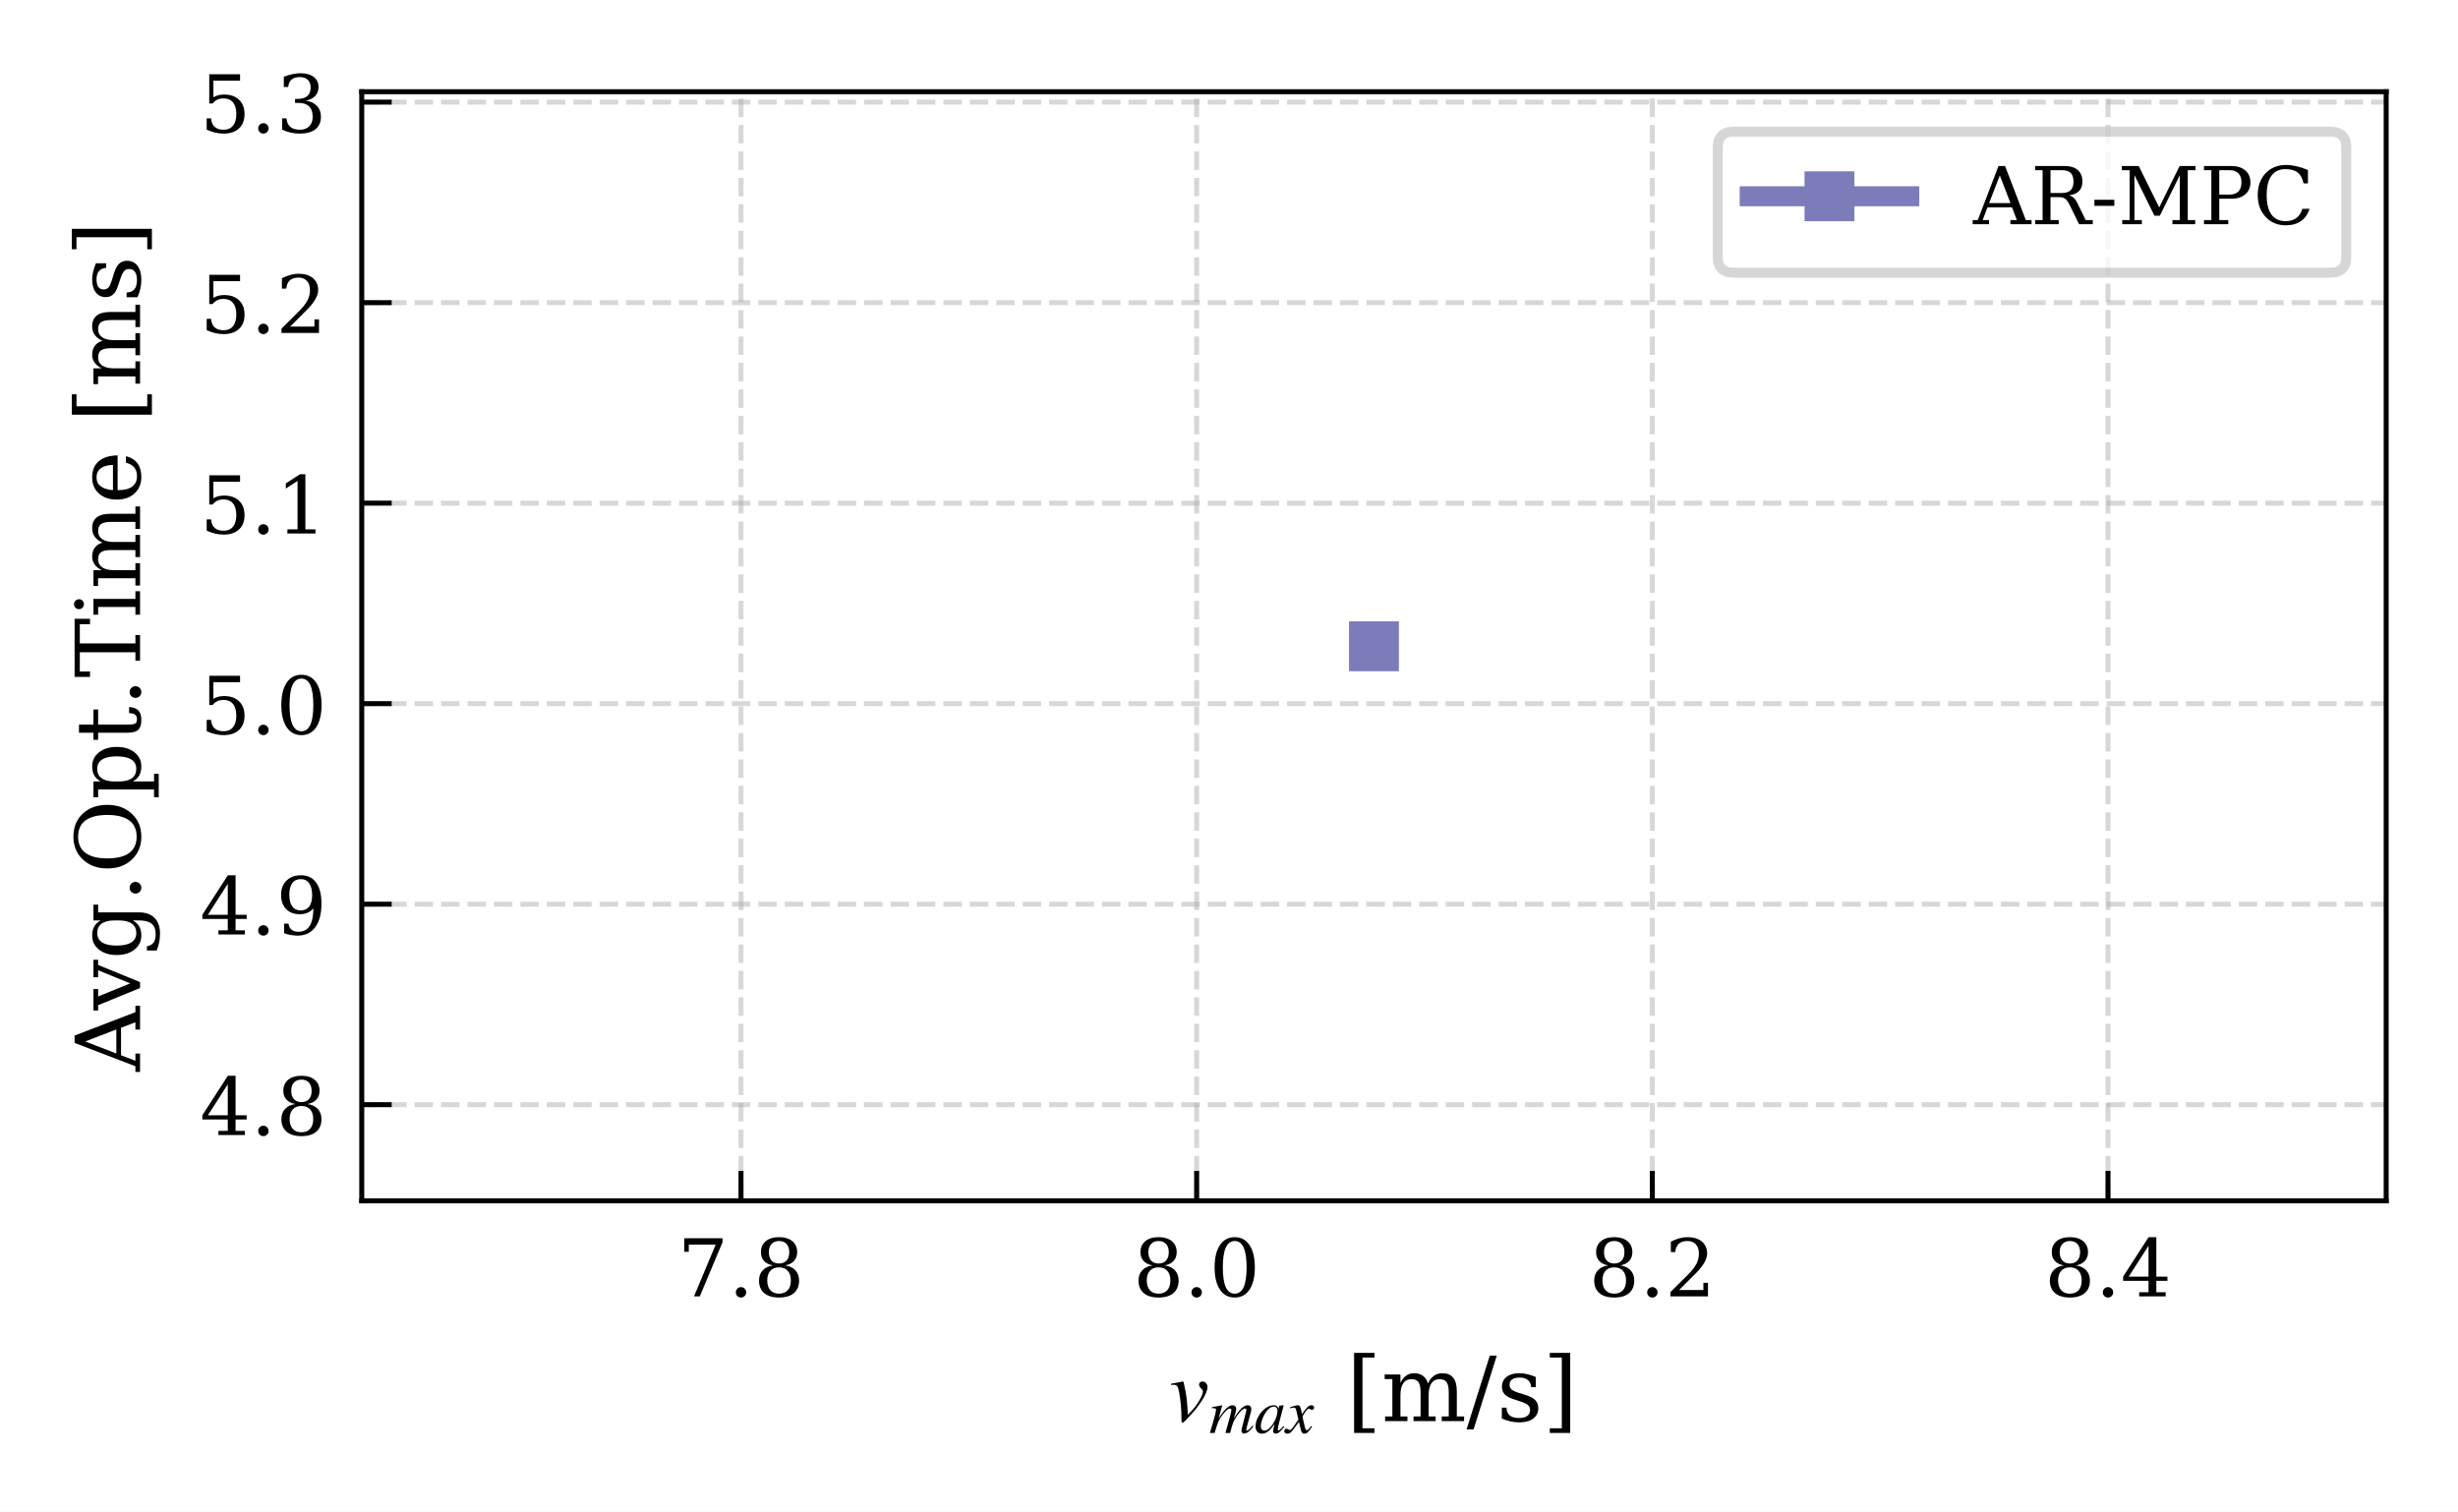
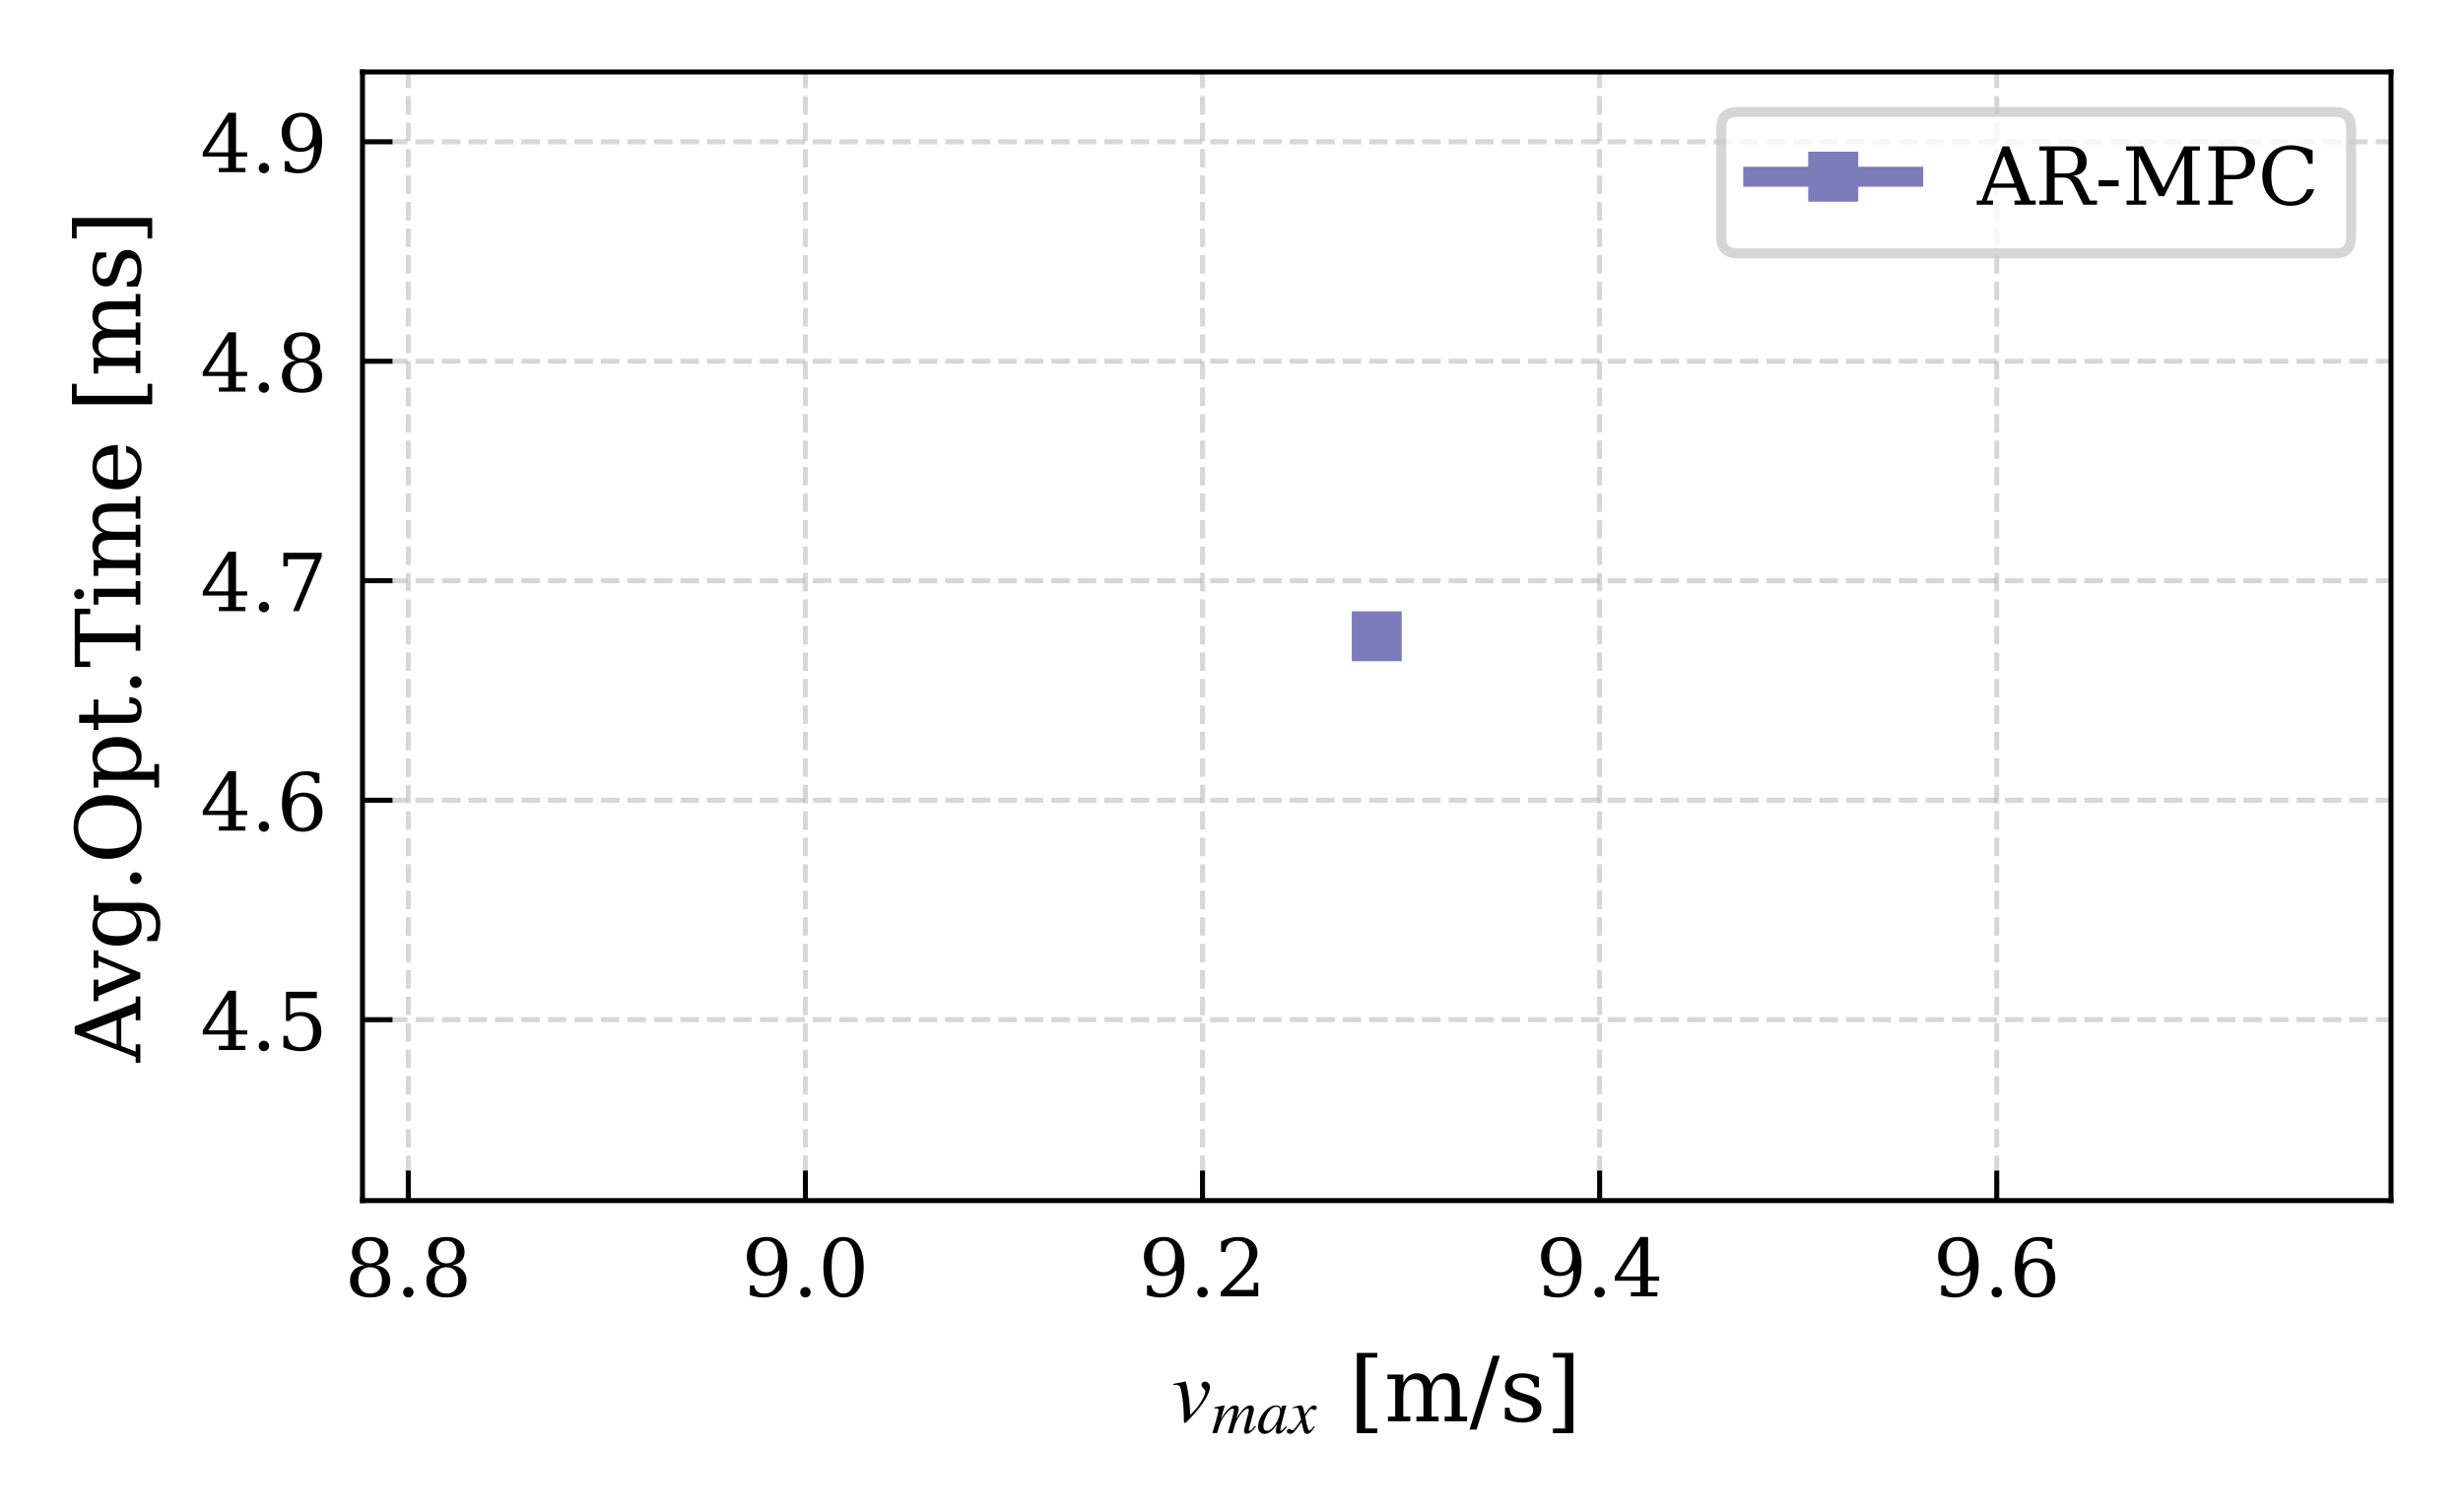
- <svg xmlns="http://www.w3.org/2000/svg" xmlns:xlink="http://www.w3.org/1999/xlink" width="246.381pt" height="151.533pt" viewBox="0 0 246.381 151.533" version="1.1">
+ <svg xmlns="http://www.w3.org/2000/svg" xmlns:xlink="http://www.w3.org/1999/xlink" width="246.381pt" height="151.273pt" viewBox="0 0 246.381 151.273" version="1.1">
  <defs>
    <style type="text/css">*{stroke-linejoin: round; stroke-linecap: butt}</style>
  </defs>
  <g id="figure_1">
    <g id="patch_1">
-       <path d="M 0 151.533  L 246.381 151.533  L 246.381 0  L 0 0  z " style="fill: #ffffff" />
+       <path d="M 0 151.273  L 246.381 151.273  L 246.381 0  L 0 0  z " style="fill: #ffffff" />
    </g>
    <g id="axes_1">
      <g id="patch_2">
-         <path d="M 36.261 120.381  L 239.181 120.381  L 239.181 9.196  L 36.261 9.196  z " style="fill: #ffffff" />
+         <path d="M 36.261 120.12  L 239.181 120.12  L 239.181 7.2  L 36.261 7.2  z " style="fill: #ffffff" />
      </g>
      <g id="matplotlib.axis_1">
        <g id="xtick_1">
          <g id="line2d_1">
-             <path d="M 74.275 120.381  L 74.275 9.196  " clip-path="url(#pa7c0cbffeb)" style="fill: none; stroke-dasharray: 1.85,0.8; stroke-dashoffset: 0; stroke: #b0b0b0; stroke-opacity: 0.5; stroke-width: 0.5" />
+             <path d="M 40.843 120.12  L 40.843 7.2  " clip-path="url(#pe61c714e5f)" style="fill: none; stroke-dasharray: 1.85,0.8; stroke-dashoffset: 0; stroke: #b0b0b0; stroke-opacity: 0.5; stroke-width: 0.5" />
          </g>
          <g id="line2d_2">
            <defs>
-               <path id="mf709f10736" d="M 0 0  L 0 -3  " style="stroke: #000000; stroke-width: 0.5" />
-             </defs>
-             <g>
-               <use xlink:href="#mf709f10736" x="74.275" y="120.381" style="stroke: #000000; stroke-width: 0.5" />
+               <path id="m94808e42d0" d="M 0 0  L 0 -3  " style="stroke: #000000; stroke-width: 0.5" />
+             </defs>
+             <g>
+               <use xlink:href="#m94808e42d0" x="40.843" y="120.12" style="stroke: #000000; stroke-width: 0.5" />
            </g>
          </g>
          <g id="text_1">
-             <g transform="translate(67.91404 129.9593) scale(0.08 -0.08)">
-               <defs>
-                 <path id="DejaVuSerif-37" d="M 3609 4347  L 1784 0  L 1319 0  L 3059 4153  L 903 4153  L 903 3578  L 538 3578  L 538 4666  L 3609 4666  L 3609 4347  z " transform="scale(0.015625)" />
+             <g transform="translate(34.48194 129.6987) scale(0.08 -0.08)">
+               <defs>
+                 <path id="DejaVuSerif-38" d="M 2981 1275  Q 2981 1775 2732 2051  Q 2484 2328 2034 2328  Q 1584 2328 1336 2051  Q 1088 1775 1088 1275  Q 1088 772 1336 495  Q 1584 219 2034 219  Q 2484 219 2732 495  Q 2981 772 2981 1275  z M 2853 3541  Q 2853 3966 2637 4203  Q 2422 4441 2034 4441  Q 1650 4441 1433 4203  Q 1216 3966 1216 3541  Q 1216 3113 1433 2875  Q 1650 2638 2034 2638  Q 2422 2638 2637 2875  Q 2853 3113 2853 3541  z M 2516 2484  Q 3047 2413 3344 2092  Q 3641 1772 3641 1275  Q 3641 619 3225 264  Q 2809 -91 2034 -91  Q 1263 -91 845 264  Q 428 619 428 1275  Q 428 1772 725 2092  Q 1022 2413 1556 2484  Q 1084 2569 832 2842  Q 581 3116 581 3541  Q 581 4103 968 4426  Q 1356 4750 2034 4750  Q 2713 4750 3100 4426  Q 3488 4103 3488 3541  Q 3488 3116 3236 2842  Q 2984 2569 2516 2484  z " transform="scale(0.015625)" />
                <path id="DejaVuSerif-2e" d="M 603 325  Q 603 500 722 622  Q 841 744 1019 744  Q 1191 744 1312 622  Q 1434 500 1434 325  Q 1434 153 1312 31  Q 1191 -91 1019 -91  Q 841 -91 722 29  Q 603 150 603 325  z " transform="scale(0.015625)" />
-                 <path id="DejaVuSerif-38" d="M 2981 1275  Q 2981 1775 2732 2051  Q 2484 2328 2034 2328  Q 1584 2328 1336 2051  Q 1088 1775 1088 1275  Q 1088 772 1336 495  Q 1584 219 2034 219  Q 2484 219 2732 495  Q 2981 772 2981 1275  z M 2853 3541  Q 2853 3966 2637 4203  Q 2422 4441 2034 4441  Q 1650 4441 1433 4203  Q 1216 3966 1216 3541  Q 1216 3113 1433 2875  Q 1650 2638 2034 2638  Q 2422 2638 2637 2875  Q 2853 3113 2853 3541  z M 2516 2484  Q 3047 2413 3344 2092  Q 3641 1772 3641 1275  Q 3641 619 3225 264  Q 2809 -91 2034 -91  Q 1263 -91 845 264  Q 428 619 428 1275  Q 428 1772 725 2092  Q 1022 2413 1556 2484  Q 1084 2569 832 2842  Q 581 3116 581 3541  Q 581 4103 968 4426  Q 1356 4750 2034 4750  Q 2713 4750 3100 4426  Q 3488 4103 3488 3541  Q 3488 3116 3236 2842  Q 2984 2569 2516 2484  z " transform="scale(0.015625)" />
-               </defs>
-               <use xlink:href="#DejaVuSerif-37" />
+               </defs>
+               <use xlink:href="#DejaVuSerif-38" />
              <use xlink:href="#DejaVuSerif-2e" x="63.623" />
              <use xlink:href="#DejaVuSerif-38" x="95.41" />
            </g>
          </g>
        </g>
        <g id="xtick_2">
          <g id="line2d_3">
-             <path d="M 119.949 120.381  L 119.949 9.196  " clip-path="url(#pa7c0cbffeb)" style="fill: none; stroke-dasharray: 1.85,0.8; stroke-dashoffset: 0; stroke: #b0b0b0; stroke-opacity: 0.5; stroke-width: 0.5" />
+             <path d="M 80.567 120.12  L 80.567 7.2  " clip-path="url(#pe61c714e5f)" style="fill: none; stroke-dasharray: 1.85,0.8; stroke-dashoffset: 0; stroke: #b0b0b0; stroke-opacity: 0.5; stroke-width: 0.5" />
          </g>
          <g id="line2d_4">
            <g>
-               <use xlink:href="#mf709f10736" x="119.949" y="120.381" style="stroke: #000000; stroke-width: 0.5" />
+               <use xlink:href="#m94808e42d0" x="80.567" y="120.12" style="stroke: #000000; stroke-width: 0.5" />
            </g>
          </g>
          <g id="text_2">
-             <g transform="translate(113.5879 129.9593) scale(0.08 -0.08)">
-               <defs>
+             <g transform="translate(74.2058 129.6987) scale(0.08 -0.08)">
+               <defs>
+                 <path id="DejaVuSerif-39" d="M 2994 2091  Q 2784 1856 2512 1740  Q 2241 1625 1900 1625  Q 1206 1625 804 2044  Q 403 2463 403 3188  Q 403 3897 839 4323  Q 1275 4750 2003 4750  Q 2794 4750 3217 4161  Q 3641 3572 3641 2478  Q 3641 1253 3137 581  Q 2634 -91 1722 -91  Q 1475 -91 1203 -44  Q 931 3 647 97  L 647 872  L 997 872  Q 1038 556 1241 387  Q 1444 219 1784 219  Q 2391 219 2687 676  Q 2984 1134 2994 2091  z M 1978 4441  Q 1534 4441 1298 4117  Q 1063 3794 1063 3188  Q 1063 2581 1298 2256  Q 1534 1931 1978 1931  Q 2422 1931 2658 2245  Q 2894 2559 2894 3150  Q 2894 3772 2656 4106  Q 2419 4441 1978 4441  z " transform="scale(0.015625)" />
                <path id="DejaVuSerif-30" d="M 2034 219  Q 2513 219 2750 744  Q 2988 1269 2988 2328  Q 2988 3391 2750 3916  Q 2513 4441 2034 4441  Q 1556 4441 1318 3916  Q 1081 3391 1081 2328  Q 1081 1269 1318 744  Q 1556 219 2034 219  z M 2034 -91  Q 1275 -91 848 546  Q 422 1184 422 2328  Q 422 3475 848 4112  Q 1275 4750 2034 4750  Q 2797 4750 3222 4112  Q 3647 3475 3647 2328  Q 3647 1184 3222 546  Q 2797 -91 2034 -91  z " transform="scale(0.015625)" />
              </defs>
-               <use xlink:href="#DejaVuSerif-38" />
+               <use xlink:href="#DejaVuSerif-39" />
              <use xlink:href="#DejaVuSerif-2e" x="63.623" />
              <use xlink:href="#DejaVuSerif-30" x="95.41" />
            </g>
          </g>
        </g>
        <g id="xtick_3">
          <g id="line2d_5">
-             <path d="M 165.623 120.381  L 165.623 9.196  " clip-path="url(#pa7c0cbffeb)" style="fill: none; stroke-dasharray: 1.85,0.8; stroke-dashoffset: 0; stroke: #b0b0b0; stroke-opacity: 0.5; stroke-width: 0.5" />
+             <path d="M 120.291 120.12  L 120.291 7.2  " clip-path="url(#pe61c714e5f)" style="fill: none; stroke-dasharray: 1.85,0.8; stroke-dashoffset: 0; stroke: #b0b0b0; stroke-opacity: 0.5; stroke-width: 0.5" />
          </g>
          <g id="line2d_6">
            <g>
-               <use xlink:href="#mf709f10736" x="165.623" y="120.381" style="stroke: #000000; stroke-width: 0.5" />
+               <use xlink:href="#m94808e42d0" x="120.291" y="120.12" style="stroke: #000000; stroke-width: 0.5" />
            </g>
          </g>
          <g id="text_3">
-             <g transform="translate(159.2618 129.9593) scale(0.08 -0.08)">
+             <g transform="translate(113.9297 129.6987) scale(0.08 -0.08)">
              <defs>
                <path id="DejaVuSerif-32" d="M 819 3553  L 469 3553  L 469 4384  Q 803 4563 1142 4656  Q 1481 4750 1806 4750  Q 2534 4750 2956 4397  Q 3378 4044 3378 3438  Q 3378 2753 2422 1800  Q 2347 1728 2309 1691  L 1131 513  L 3078 513  L 3078 1088  L 3444 1088  L 3444 0  L 434 0  L 434 341  L 1850 1753  Q 2319 2222 2519 2614  Q 2719 3006 2719 3438  Q 2719 3909 2473 4175  Q 2228 4441 1797 4441  Q 1350 4441 1106 4219  Q 863 3997 819 3553  z " transform="scale(0.015625)" />
              </defs>
-               <use xlink:href="#DejaVuSerif-38" />
+               <use xlink:href="#DejaVuSerif-39" />
              <use xlink:href="#DejaVuSerif-2e" x="63.623" />
              <use xlink:href="#DejaVuSerif-32" x="95.41" />
            </g>
          </g>
        </g>
        <g id="xtick_4">
          <g id="line2d_7">
-             <path d="M 211.297 120.381  L 211.297 9.196  " clip-path="url(#pa7c0cbffeb)" style="fill: none; stroke-dasharray: 1.85,0.8; stroke-dashoffset: 0; stroke: #b0b0b0; stroke-opacity: 0.5; stroke-width: 0.5" />
+             <path d="M 160.015 120.12  L 160.015 7.2  " clip-path="url(#pe61c714e5f)" style="fill: none; stroke-dasharray: 1.85,0.8; stroke-dashoffset: 0; stroke: #b0b0b0; stroke-opacity: 0.5; stroke-width: 0.5" />
          </g>
          <g id="line2d_8">
            <g>
-               <use xlink:href="#mf709f10736" x="211.297" y="120.381" style="stroke: #000000; stroke-width: 0.5" />
+               <use xlink:href="#m94808e42d0" x="160.015" y="120.12" style="stroke: #000000; stroke-width: 0.5" />
            </g>
          </g>
          <g id="text_4">
-             <g transform="translate(204.9357 129.9593) scale(0.08 -0.08)">
+             <g transform="translate(153.6535 129.6987) scale(0.08 -0.08)">
              <defs>
                <path id="DejaVuSerif-34" d="M 2234 1581  L 2234 4063  L 641 1581  L 2234 1581  z M 3609 0  L 1484 0  L 1484 331  L 2234 331  L 2234 1247  L 197 1247  L 197 1588  L 2241 4750  L 2859 4750  L 2859 1581  L 3750 1581  L 3750 1247  L 2859 1247  L 2859 331  L 3609 331  L 3609 0  z " transform="scale(0.015625)" />
              </defs>
-               <use xlink:href="#DejaVuSerif-38" />
+               <use xlink:href="#DejaVuSerif-39" />
              <use xlink:href="#DejaVuSerif-2e" x="63.623" />
              <use xlink:href="#DejaVuSerif-34" x="95.41" />
            </g>
          </g>
        </g>
-         <g id="text_5">
-           <g transform="translate(117.2008 142.4617) scale(0.09 -0.09)">
+         <g id="xtick_5">
+           <g id="line2d_9">
+             <path d="M 199.739 120.12  L 199.739 7.2  " clip-path="url(#pe61c714e5f)" style="fill: none; stroke-dasharray: 1.85,0.8; stroke-dashoffset: 0; stroke: #b0b0b0; stroke-opacity: 0.5; stroke-width: 0.5" />
+           </g>
+           <g id="line2d_10">
+             <g>
+               <use xlink:href="#m94808e42d0" x="199.739" y="120.12" style="stroke: #000000; stroke-width: 0.5" />
+             </g>
+           </g>
+           <g id="text_5">
+             <g transform="translate(193.3774 129.6987) scale(0.08 -0.08)">
+               <defs>
+                 <path id="DejaVuSerif-36" d="M 2094 219  Q 2534 219 2771 542  Q 3009 866 3009 1472  Q 3009 2078 2771 2401  Q 2534 2725 2094 2725  Q 1647 2725 1412 2412  Q 1178 2100 1178 1509  Q 1178 888 1415 553  Q 1653 219 2094 219  z M 1075 2569  Q 1288 2803 1556 2918  Q 1825 3034 2163 3034  Q 2859 3034 3264 2615  Q 3669 2197 3669 1472  Q 3669 763 3233 336  Q 2797 -91 2069 -91  Q 1278 -91 853 498  Q 428 1088 428 2181  Q 428 3406 931 4078  Q 1434 4750 2350 4750  Q 2597 4750 2869 4703  Q 3141 4656 3425 4563  L 3425 3794  L 3072 3794  Q 3034 4109 2831 4275  Q 2628 4441 2284 4441  Q 1678 4441 1381 3981  Q 1084 3522 1075 2569  z " transform="scale(0.015625)" />
+               </defs>
+               <use xlink:href="#DejaVuSerif-39" />
+               <use xlink:href="#DejaVuSerif-2e" x="63.623" />
+               <use xlink:href="#DejaVuSerif-36" x="95.41" />
+             </g>
+           </g>
+         </g>
+         <g id="text_6">
+           <g transform="translate(117.2008 142.2011) scale(0.09 -0.09)">
            <defs>
              <path id="STIXGeneral-Italic-76" d="M 1325 448  L 1523 653  Q 1869 1005 2134 1456  Q 2400 1907 2400 2131  Q 2400 2208 2285 2317  Q 2125 2458 2125 2605  Q 2125 2701 2195 2761  Q 2266 2822 2368 2822  Q 2522 2822 2624 2704  Q 2726 2586 2726 2445  Q 2726 2074 2323 1453  Q 1971 909 1562 474  Q 1504 416 1421 326  Q 1338 237 1299 192  Q 1261 147 1200 86  Q 1139 26 1110 -3  Q 1082 -32 1043 -64  Q 1005 -96 979 -105  Q 954 -115 928 -115  Q 870 -115 870 58  L 870 211  Q 870 1094 717 1990  Q 653 2355 579 2470  Q 506 2586 326 2586  Q 198 2586 128 2579  L 128 2662  Q 480 2720 845 2797  Q 915 2822 973 2822  Q 1011 2822 1033 2739  Q 1056 2656 1165 2093  Q 1280 1510 1325 448  z " transform="scale(0.015625)" />
              <path id="STIXGeneral-Italic-6d" d="M 4506 672  L 4474 627  Q 3981 -58 3552 -58  Q 3296 -58 3296 237  Q 3296 333 3379 659  L 3750 2112  Q 3795 2291 3795 2355  Q 3795 2413 3756 2451  Q 3718 2490 3667 2490  Q 3366 2490 2829 1741  Q 2592 1408 2457 1072  Q 2323 736 2138 0  L 1658 0  L 1830 595  Q 2266 2099 2266 2330  Q 2266 2490 2125 2490  Q 1965 2490 1702 2237  Q 1440 1984 1171 1574  Q 1011 1325 899 1043  Q 787 762 557 0  L 77 0  L 352 922  Q 704 2093 704 2381  Q 704 2522 442 2522  L 282 2522  L 282 2624  L 1318 2822  L 1338 2810  L 966 1472  Q 1798 2822 2374 2822  Q 2560 2822 2659 2720  Q 2758 2618 2758 2438  Q 2758 2195 2502 1466  Q 2842 2003 3069 2275  Q 3296 2547 3526 2694  Q 3731 2822 3930 2822  Q 4102 2822 4201 2710  Q 4301 2598 4301 2419  Q 4301 2336 4282 2240  L 3846 634  Q 3782 390 3782 346  Q 3782 243 3859 243  Q 4000 243 4275 582  L 4410 749  L 4506 672  z " transform="scale(0.015625)" />
              <path id="STIXGeneral-Italic-61" d="M 2963 710  L 3046 640  Q 2688 205 2518 70  Q 2349 -64 2157 -64  Q 1901 -64 1901 198  Q 1901 358 2048 934  Q 1690 397 1389 163  Q 1088 -70 749 -70  Q 467 -70 288 125  Q 109 320 109 672  Q 109 1158 387 1664  Q 666 2170 1094 2496  Q 1523 2822 1939 2822  Q 2368 2822 2451 2451  L 2522 2758  L 2541 2778  L 2931 2822  L 2976 2803  Q 2970 2778 2938 2669  Q 2368 595 2368 346  Q 2368 262 2458 262  Q 2554 262 2790 525  L 2963 710  z M 2336 2310  Q 2336 2477 2240 2579  Q 2144 2682 1978 2682  Q 1542 2682 1139 2093  Q 928 1779 787 1395  Q 646 1011 646 717  Q 646 243 1030 243  Q 1408 243 1843 870  Q 2336 1581 2336 2310  z " transform="scale(0.015625)" />
              <path id="STIXGeneral-Italic-78" d="M 1555 2272  L 1632 1907  Q 1971 2426 2179 2624  Q 2387 2822 2598 2822  Q 2714 2822 2787 2755  Q 2861 2688 2861 2585  Q 2861 2483 2800 2419  Q 2739 2355 2643 2355  Q 2586 2355 2490 2409  Q 2394 2464 2310 2464  Q 2125 2464 1683 1690  Q 1683 1606 1734 1402  L 1939 544  Q 2003 282 2131 282  Q 2234 282 2432 538  Q 2451 563 2476 598  Q 2502 634 2521 662  Q 2541 691 2566 717  L 2662 659  Q 2387 230 2227 80  Q 2067 -70 1882 -70  Q 1728 -70 1645 26  Q 1562 122 1504 365  L 1318 1126  L 755 365  Q 557 96 432 13  Q 307 -70 147 -70  Q 0 -70 -86 0  Q -173 70 -173 198  Q -173 294 -112 361  Q -51 429 45 429  Q 122 429 250 358  Q 346 301 416 301  Q 525 301 742 614  L 1267 1357  L 1088 2150  Q 1024 2432 969 2509  Q 915 2586 794 2586  Q 717 2586 544 2541  L 429 2509  L 410 2611  L 480 2637  Q 992 2822 1229 2822  Q 1350 2822 1420 2707  Q 1491 2592 1555 2272  z " transform="scale(0.015625)" />
              <path id="DejaVuSerif-20" transform="scale(0.015625)" />
              <path id="DejaVuSerif-5b" d="M 550 4863  L 2003 4863  L 2003 4531  L 1147 4531  L 1147 -513  L 2003 -513  L 2003 -844  L 550 -844  L 550 4863  z " transform="scale(0.015625)" />
              <path id="DejaVuSerif-6d" d="M 3316 2675  Q 3481 3041 3739 3227  Q 3997 3413 4341 3413  Q 4863 3413 5119 3089  Q 5375 2766 5375 2113  L 5375 331  L 5894 331  L 5894 0  L 4300 0  L 4300 331  L 4800 331  L 4800 2047  Q 4800 2556 4650 2772  Q 4500 2988 4153 2988  Q 3769 2988 3567 2697  Q 3366 2406 3366 1850  L 3366 331  L 3866 331  L 3866 0  L 2291 0  L 2291 331  L 2791 331  L 2791 2069  Q 2791 2566 2641 2777  Q 2491 2988 2144 2988  Q 1759 2988 1557 2697  Q 1356 2406 1356 1850  L 1356 331  L 1856 331  L 1856 0  L 263 0  L 263 331  L 781 331  L 781 2994  L 231 2994  L 231 3322  L 1356 3322  L 1356 2731  Q 1516 3063 1762 3238  Q 2009 3413 2322 3413  Q 2709 3413 2968 3220  Q 3228 3028 3316 2675  z " transform="scale(0.015625)" />
              <path id="DejaVuSerif-2f" d="M 1656 4666  L 2156 4666  L 500 -594  L 0 -594  L 1656 4666  z " transform="scale(0.015625)" />
              <path id="DejaVuSerif-73" d="M 359 184  L 359 959  L 691 959  Q 703 588 923 403  Q 1144 219 1575 219  Q 1963 219 2166 364  Q 2369 509 2369 788  Q 2369 1006 2220 1140  Q 2072 1275 1594 1428  L 1178 1569  Q 750 1706 558 1912  Q 366 2119 366 2438  Q 366 2894 700 3153  Q 1034 3413 1625 3413  Q 1888 3413 2178 3344  Q 2469 3275 2778 3144  L 2778 2419  L 2447 2419  Q 2434 2741 2221 2922  Q 2009 3103 1644 3103  Q 1281 3103 1095 2975  Q 909 2847 909 2591  Q 909 2381 1050 2254  Q 1191 2128 1613 1997  L 2069 1856  Q 2541 1709 2748 1489  Q 2956 1269 2956 922  Q 2956 450 2595 179  Q 2234 -91 1600 -91  Q 1278 -91 972 -22  Q 666 47 359 184  z " transform="scale(0.015625)" />
              <path id="DejaVuSerif-5d" d="M 1947 4863  L 1947 -844  L 494 -844  L 494 -513  L 1350 -513  L 1350 4531  L 494 4531  L 494 4863  L 1947 4863  z " transform="scale(0.015625)" />
            </defs>
            <use xlink:href="#STIXGeneral-Italic-76" transform="translate(0 0.015625)" />
            <use xlink:href="#STIXGeneral-Italic-6d" transform="translate(44.39999 -13.2125) scale(0.7)" />
            <use xlink:href="#STIXGeneral-Italic-61" transform="translate(94.93998 -13.2125) scale(0.7)" />
            <use xlink:href="#STIXGeneral-Italic-78" transform="translate(130.01 -13.2125) scale(0.7)" />
            <use xlink:href="#DejaVuSerif-20" transform="translate(165.4993 0.015625)" />
            <use xlink:href="#DejaVuSerif-5b" transform="translate(197.2865 0.015625)" />
            <use xlink:href="#DejaVuSerif-6d" transform="translate(236.3001 0.015625)" />
            <use xlink:href="#DejaVuSerif-2f" transform="translate(331.1243 0.015625)" />
            <use xlink:href="#DejaVuSerif-73" transform="translate(364.8158 0.015625)" />
            <use xlink:href="#DejaVuSerif-5d" transform="translate(416.1341 0.015625)" />
          </g>
        </g>
      </g>
      <g id="matplotlib.axis_2">
        <g id="ytick_1">
-           <g id="line2d_9">
-             <path d="M 36.261 110.741  L 239.181 110.741  " clip-path="url(#pa7c0cbffeb)" style="fill: none; stroke-dasharray: 1.85,0.8; stroke-dashoffset: 0; stroke: #b0b0b0; stroke-opacity: 0.5; stroke-width: 0.5" />
-           </g>
-           <g id="line2d_10">
-             <defs>
-               <path id="meb236382e2" d="M 0 0  L 3 0  " style="stroke: #000000; stroke-width: 0.5" />
-             </defs>
-             <g>
-               <use xlink:href="#meb236382e2" x="36.261" y="110.741" style="stroke: #000000; stroke-width: 0.5" />
-             </g>
-           </g>
-           <g id="text_6">
-             <g transform="translate(20.03828 113.7805) scale(0.08 -0.08)">
+           <g id="line2d_11">
+             <path d="M 36.261 102.021  L 239.181 102.021  " clip-path="url(#pe61c714e5f)" style="fill: none; stroke-dasharray: 1.85,0.8; stroke-dashoffset: 0; stroke: #b0b0b0; stroke-opacity: 0.5; stroke-width: 0.5" />
+           </g>
+           <g id="line2d_12">
+             <defs>
+               <path id="m573fcefcdd" d="M 0 0  L 3 0  " style="stroke: #000000; stroke-width: 0.5" />
+             </defs>
+             <g>
+               <use xlink:href="#m573fcefcdd" x="36.261" y="102.021" style="stroke: #000000; stroke-width: 0.5" />
+             </g>
+           </g>
+           <g id="text_7">
+             <g transform="translate(20.03828 105.0599) scale(0.08 -0.08)">
+               <defs>
+                 <path id="DejaVuSerif-35" d="M 3219 4666  L 3219 4153  L 1081 4153  L 1081 2816  Q 1244 2928 1461 2984  Q 1678 3041 1947 3041  Q 2703 3041 3140 2622  Q 3578 2203 3578 1478  Q 3578 738 3136 323  Q 2694 -91 1894 -91  Q 1572 -91 1234 -12  Q 897 66 544 225  L 544 1131  L 897 1131  Q 925 688 1179 453  Q 1434 219 1894 219  Q 2388 219 2653 544  Q 2919 869 2919 1478  Q 2919 2084 2655 2407  Q 2391 2731 1894 2731  Q 1613 2731 1398 2631  Q 1184 2531 1019 2322  L 750 2322  L 750 4666  L 3219 4666  z " transform="scale(0.015625)" />
+               </defs>
+               <use xlink:href="#DejaVuSerif-34" />
+               <use xlink:href="#DejaVuSerif-2e" x="63.623" />
+               <use xlink:href="#DejaVuSerif-35" x="95.41" />
+             </g>
+           </g>
+         </g>
+         <g id="ytick_2">
+           <g id="line2d_13">
+             <path d="M 36.261 80.061  L 239.181 80.061  " clip-path="url(#pe61c714e5f)" style="fill: none; stroke-dasharray: 1.85,0.8; stroke-dashoffset: 0; stroke: #b0b0b0; stroke-opacity: 0.5; stroke-width: 0.5" />
+           </g>
+           <g id="line2d_14">
+             <g>
+               <use xlink:href="#m573fcefcdd" x="36.261" y="80.061" style="stroke: #000000; stroke-width: 0.5" />
+             </g>
+           </g>
+           <g id="text_8">
+             <g transform="translate(20.03828 83.10024) scale(0.08 -0.08)">
+               <use xlink:href="#DejaVuSerif-34" />
+               <use xlink:href="#DejaVuSerif-2e" x="63.623" />
+               <use xlink:href="#DejaVuSerif-36" x="95.41" />
+             </g>
+           </g>
+         </g>
+         <g id="ytick_3">
+           <g id="line2d_15">
+             <path d="M 36.261 58.101  L 239.181 58.101  " clip-path="url(#pe61c714e5f)" style="fill: none; stroke-dasharray: 1.85,0.8; stroke-dashoffset: 0; stroke: #b0b0b0; stroke-opacity: 0.5; stroke-width: 0.5" />
+           </g>
+           <g id="line2d_16">
+             <g>
+               <use xlink:href="#m573fcefcdd" x="36.261" y="58.101" style="stroke: #000000; stroke-width: 0.5" />
+             </g>
+           </g>
+           <g id="text_9">
+             <g transform="translate(20.03828 61.14057) scale(0.08 -0.08)">
+               <defs>
+                 <path id="DejaVuSerif-37" d="M 3609 4347  L 1784 0  L 1319 0  L 3059 4153  L 903 4153  L 903 3578  L 538 3578  L 538 4666  L 3609 4666  L 3609 4347  z " transform="scale(0.015625)" />
+               </defs>
+               <use xlink:href="#DejaVuSerif-34" />
+               <use xlink:href="#DejaVuSerif-2e" x="63.623" />
+               <use xlink:href="#DejaVuSerif-37" x="95.41" />
+             </g>
+           </g>
+         </g>
+         <g id="ytick_4">
+           <g id="line2d_17">
+             <path d="M 36.261 36.142  L 239.181 36.142  " clip-path="url(#pe61c714e5f)" style="fill: none; stroke-dasharray: 1.85,0.8; stroke-dashoffset: 0; stroke: #b0b0b0; stroke-opacity: 0.5; stroke-width: 0.5" />
+           </g>
+           <g id="line2d_18">
+             <g>
+               <use xlink:href="#m573fcefcdd" x="36.261" y="36.142" style="stroke: #000000; stroke-width: 0.5" />
+             </g>
+           </g>
+           <g id="text_10">
+             <g transform="translate(20.03828 39.18091) scale(0.08 -0.08)">
              <use xlink:href="#DejaVuSerif-34" />
              <use xlink:href="#DejaVuSerif-2e" x="63.623" />
              <use xlink:href="#DejaVuSerif-38" x="95.41" />
            </g>
          </g>
        </g>
-         <g id="ytick_2">
-           <g id="line2d_11">
-             <path d="M 36.261 90.641  L 239.181 90.641  " clip-path="url(#pa7c0cbffeb)" style="fill: none; stroke-dasharray: 1.85,0.8; stroke-dashoffset: 0; stroke: #b0b0b0; stroke-opacity: 0.5; stroke-width: 0.5" />
-           </g>
-           <g id="line2d_12">
-             <g>
-               <use xlink:href="#meb236382e2" x="36.261" y="90.641" style="stroke: #000000; stroke-width: 0.5" />
-             </g>
-           </g>
-           <g id="text_7">
-             <g transform="translate(20.03828 93.68017) scale(0.08 -0.08)">
-               <defs>
-                 <path id="DejaVuSerif-39" d="M 2994 2091  Q 2784 1856 2512 1740  Q 2241 1625 1900 1625  Q 1206 1625 804 2044  Q 403 2463 403 3188  Q 403 3897 839 4323  Q 1275 4750 2003 4750  Q 2794 4750 3217 4161  Q 3641 3572 3641 2478  Q 3641 1253 3137 581  Q 2634 -91 1722 -91  Q 1475 -91 1203 -44  Q 931 3 647 97  L 647 872  L 997 872  Q 1038 556 1241 387  Q 1444 219 1784 219  Q 2391 219 2687 676  Q 2984 1134 2994 2091  z M 1978 4441  Q 1534 4441 1298 4117  Q 1063 3794 1063 3188  Q 1063 2581 1298 2256  Q 1534 1931 1978 1931  Q 2422 1931 2658 2245  Q 2894 2559 2894 3150  Q 2894 3772 2656 4106  Q 2419 4441 1978 4441  z " transform="scale(0.015625)" />
-               </defs>
+         <g id="ytick_5">
+           <g id="line2d_19">
+             <path d="M 36.261 14.182  L 239.181 14.182  " clip-path="url(#pe61c714e5f)" style="fill: none; stroke-dasharray: 1.85,0.8; stroke-dashoffset: 0; stroke: #b0b0b0; stroke-opacity: 0.5; stroke-width: 0.5" />
+           </g>
+           <g id="line2d_20">
+             <g>
+               <use xlink:href="#m573fcefcdd" x="36.261" y="14.182" style="stroke: #000000; stroke-width: 0.5" />
+             </g>
+           </g>
+           <g id="text_11">
+             <g transform="translate(20.03828 17.22124) scale(0.08 -0.08)">
              <use xlink:href="#DejaVuSerif-34" />
              <use xlink:href="#DejaVuSerif-2e" x="63.623" />
              <use xlink:href="#DejaVuSerif-39" x="95.41" />
            </g>
          </g>
        </g>
-         <g id="ytick_3">
-           <g id="line2d_13">
-             <path d="M 36.261 70.54  L 239.181 70.54  " clip-path="url(#pa7c0cbffeb)" style="fill: none; stroke-dasharray: 1.85,0.8; stroke-dashoffset: 0; stroke: #b0b0b0; stroke-opacity: 0.5; stroke-width: 0.5" />
-           </g>
-           <g id="line2d_14">
-             <g>
-               <use xlink:href="#meb236382e2" x="36.261" y="70.54" style="stroke: #000000; stroke-width: 0.5" />
-             </g>
-           </g>
-           <g id="text_8">
-             <g transform="translate(20.03828 73.57982) scale(0.08 -0.08)">
-               <defs>
-                 <path id="DejaVuSerif-35" d="M 3219 4666  L 3219 4153  L 1081 4153  L 1081 2816  Q 1244 2928 1461 2984  Q 1678 3041 1947 3041  Q 2703 3041 3140 2622  Q 3578 2203 3578 1478  Q 3578 738 3136 323  Q 2694 -91 1894 -91  Q 1572 -91 1234 -12  Q 897 66 544 225  L 544 1131  L 897 1131  Q 925 688 1179 453  Q 1434 219 1894 219  Q 2388 219 2653 544  Q 2919 869 2919 1478  Q 2919 2084 2655 2407  Q 2391 2731 1894 2731  Q 1613 2731 1398 2631  Q 1184 2531 1019 2322  L 750 2322  L 750 4666  L 3219 4666  z " transform="scale(0.015625)" />
-               </defs>
-               <use xlink:href="#DejaVuSerif-35" />
-               <use xlink:href="#DejaVuSerif-2e" x="63.623" />
-               <use xlink:href="#DejaVuSerif-30" x="95.41" />
-             </g>
-           </g>
-         </g>
-         <g id="ytick_4">
-           <g id="line2d_15">
-             <path d="M 36.261 50.44  L 239.181 50.44  " clip-path="url(#pa7c0cbffeb)" style="fill: none; stroke-dasharray: 1.85,0.8; stroke-dashoffset: 0; stroke: #b0b0b0; stroke-opacity: 0.5; stroke-width: 0.5" />
-           </g>
-           <g id="line2d_16">
-             <g>
-               <use xlink:href="#meb236382e2" x="36.261" y="50.44" style="stroke: #000000; stroke-width: 0.5" />
-             </g>
-           </g>
-           <g id="text_9">
-             <g transform="translate(20.03828 53.47946) scale(0.08 -0.08)">
-               <defs>
-                 <path id="DejaVuSerif-31" d="M 909 0  L 909 331  L 1722 331  L 1722 4213  L 781 3603  L 781 4013  L 1919 4750  L 2350 4750  L 2350 331  L 3163 331  L 3163 0  L 909 0  z " transform="scale(0.015625)" />
-               </defs>
-               <use xlink:href="#DejaVuSerif-35" />
-               <use xlink:href="#DejaVuSerif-2e" x="63.623" />
-               <use xlink:href="#DejaVuSerif-31" x="95.41" />
-             </g>
-           </g>
-         </g>
-         <g id="ytick_5">
-           <g id="line2d_17">
-             <path d="M 36.261 30.34  L 239.181 30.34  " clip-path="url(#pa7c0cbffeb)" style="fill: none; stroke-dasharray: 1.85,0.8; stroke-dashoffset: 0; stroke: #b0b0b0; stroke-opacity: 0.5; stroke-width: 0.5" />
-           </g>
-           <g id="line2d_18">
-             <g>
-               <use xlink:href="#meb236382e2" x="36.261" y="30.34" style="stroke: #000000; stroke-width: 0.5" />
-             </g>
-           </g>
-           <g id="text_10">
-             <g transform="translate(20.03828 33.37911) scale(0.08 -0.08)">
-               <use xlink:href="#DejaVuSerif-35" />
-               <use xlink:href="#DejaVuSerif-2e" x="63.623" />
-               <use xlink:href="#DejaVuSerif-32" x="95.41" />
-             </g>
-           </g>
-         </g>
-         <g id="ytick_6">
-           <g id="line2d_19">
-             <path d="M 36.261 10.239  L 239.181 10.239  " clip-path="url(#pa7c0cbffeb)" style="fill: none; stroke-dasharray: 1.85,0.8; stroke-dashoffset: 0; stroke: #b0b0b0; stroke-opacity: 0.5; stroke-width: 0.5" />
-           </g>
-           <g id="line2d_20">
-             <g>
-               <use xlink:href="#meb236382e2" x="36.261" y="10.239" style="stroke: #000000; stroke-width: 0.5" />
-             </g>
-           </g>
-           <g id="text_11">
-             <g transform="translate(20.03828 13.27875) scale(0.08 -0.08)">
-               <defs>
-                 <path id="DejaVuSerif-33" d="M 622 4469  Q 988 4606 1323 4678  Q 1659 4750 1953 4750  Q 2638 4750 3022 4454  Q 3406 4159 3406 3634  Q 3406 3213 3140 2930  Q 2875 2647 2388 2547  Q 2963 2466 3280 2130  Q 3597 1794 3597 1259  Q 3597 606 3158 257  Q 2719 -91 1894 -91  Q 1528 -91 1179 -12  Q 831 66 488 225  L 488 1131  L 838 1131  Q 869 681 1141 450  Q 1413 219 1906 219  Q 2384 219 2661 495  Q 2938 772 2938 1253  Q 2938 1803 2653 2086  Q 2369 2369 1819 2369  L 1522 2369  L 1522 2688  L 1678 2688  Q 2225 2688 2498 2914  Q 2772 3141 2772 3597  Q 2772 4006 2547 4223  Q 2322 4441 1900 4441  Q 1478 4441 1245 4241  Q 1013 4041 972 3647  L 622 3647  L 622 4469  z " transform="scale(0.015625)" />
-               </defs>
-               <use xlink:href="#DejaVuSerif-35" />
-               <use xlink:href="#DejaVuSerif-2e" x="63.623" />
-               <use xlink:href="#DejaVuSerif-33" x="95.41" />
-             </g>
-           </g>
-         </g>
        <g id="text_12">
-           <g transform="translate(14.03859 107.4096) rotate(-90) scale(0.09 -0.09)">
+           <g transform="translate(14.03859 106.2813) rotate(-90) scale(0.09 -0.09)">
            <defs>
              <path id="DejaVuSerif-41" d="M 1281 1691  L 2994 1691  L 2138 3909  L 1281 1691  z M -38 0  L -38 331  L 372 331  L 2034 4666  L 2559 4666  L 4225 331  L 4684 331  L 4684 0  L 2988 0  L 2988 331  L 3506 331  L 3116 1356  L 1153 1356  L 763 331  L 1275 331  L 1275 0  L -38 0  z " transform="scale(0.015625)" />
              <path id="DejaVuSerif-76" d="M 1581 0  L 359 2988  L -19 2988  L -19 3322  L 1509 3322  L 1509 2988  L 978 2988  L 1913 703  L 2847 2988  L 2350 2988  L 2350 3322  L 3597 3322  L 3597 2988  L 3225 2988  L 2003 0  L 1581 0  z " transform="scale(0.015625)" />
              <path id="DejaVuSerif-67" d="M 3359 2988  L 3359 72  Q 3359 -644 2965 -1033  Q 2572 -1422 1844 -1422  Q 1516 -1422 1216 -1362  Q 916 -1303 641 -1184  L 641 -488  L 941 -488  Q 997 -813 1206 -963  Q 1416 -1113 1806 -1113  Q 2313 -1113 2548 -827  Q 2784 -541 2784 72  L 2784 519  Q 2616 206 2355 57  Q 2094 -91 1709 -91  Q 1097 -91 708 395  Q 319 881 319 1663  Q 319 2444 706 2928  Q 1094 3413 1709 3413  Q 2094 3413 2355 3264  Q 2616 3116 2784 2803  L 2784 3322  L 3909 3322  L 3909 2988  L 3359 2988  z M 2784 1825  Q 2784 2422 2554 2737  Q 2325 3053 1888 3053  Q 1444 3053 1217 2703  Q 991 2353 991 1663  Q 991 975 1217 622  Q 1444 269 1888 269  Q 2325 269 2554 583  Q 2784 897 2784 1497  L 2784 1825  z " transform="scale(0.015625)" />
              <path id="DejaVuSerif-4f" d="M 2625 244  Q 3391 244 3781 770  Q 4172 1297 4172 2328  Q 4172 3363 3781 3889  Q 3391 4416 2625 4416  Q 1856 4416 1465 3889  Q 1075 3363 1075 2328  Q 1075 1297 1465 770  Q 1856 244 2625 244  z M 2625 -91  Q 2150 -91 1751 65  Q 1353 222 1050 525  Q 700 875 529 1319  Q 359 1763 359 2328  Q 359 2894 529 3339  Q 700 3784 1050 4134  Q 1356 4441 1750 4595  Q 2144 4750 2625 4750  Q 3641 4750 4266 4084  Q 4891 3419 4891 2328  Q 4891 1769 4719 1320  Q 4547 872 4197 525  Q 3891 219 3497 64  Q 3103 -91 2625 -91  z " transform="scale(0.015625)" />
              <path id="DejaVuSerif-70" d="M 1313 1825  L 1313 1497  Q 1313 897 1542 583  Q 1772 269 2209 269  Q 2650 269 2876 622  Q 3103 975 3103 1663  Q 3103 2353 2876 2703  Q 2650 3053 2209 3053  Q 1772 3053 1542 2737  Q 1313 2422 1313 1825  z M 738 2988  L 184 2988  L 184 3322  L 1313 3322  L 1313 2803  Q 1481 3116 1742 3264  Q 2003 3413 2388 3413  Q 3000 3413 3387 2928  Q 3775 2444 3775 1663  Q 3775 881 3387 395  Q 3000 -91 2388 -91  Q 2003 -91 1742 57  Q 1481 206 1313 519  L 1313 -997  L 1856 -997  L 1856 -1331  L 184 -1331  L 184 -997  L 738 -997  L 738 2988  z " transform="scale(0.015625)" />
              <path id="DejaVuSerif-74" d="M 691 2988  L 184 2988  L 184 3322  L 691 3322  L 691 4353  L 1269 4353  L 1269 3322  L 2350 3322  L 2350 2988  L 1269 2988  L 1269 878  Q 1269 456 1350 337  Q 1431 219 1650 219  Q 1875 219 1978 351  Q 2081 484 2088 781  L 2522 781  Q 2497 328 2275 118  Q 2053 -91 1600 -91  Q 1103 -91 897 129  Q 691 350 691 878  L 691 2988  z " transform="scale(0.015625)" />
              <path id="DejaVuSerif-54" d="M 1222 0  L 1222 331  L 1819 331  L 1819 4294  L 447 4294  L 447 3566  L 63 3566  L 63 4666  L 4206 4666  L 4206 3566  L 3822 3566  L 3822 4294  L 2450 4294  L 2450 331  L 3047 331  L 3047 0  L 1222 0  z " transform="scale(0.015625)" />
              <path id="DejaVuSerif-69" d="M 622 4353  Q 622 4497 726 4603  Q 831 4709 978 4709  Q 1122 4709 1226 4603  Q 1331 4497 1331 4353  Q 1331 4206 1228 4103  Q 1125 4000 978 4000  Q 831 4000 726 4103  Q 622 4206 622 4353  z M 1356 331  L 1900 331  L 1900 0  L 231 0  L 231 331  L 781 331  L 781 2988  L 231 2988  L 231 3322  L 1356 3322  L 1356 331  z " transform="scale(0.015625)" />
              <path id="DejaVuSerif-65" d="M 3469 1600  L 991 1600  L 991 1575  Q 991 903 1244 561  Q 1497 219 1991 219  Q 2369 219 2611 417  Q 2853 616 2950 1006  L 3413 1006  Q 3275 459 2904 184  Q 2534 -91 1931 -91  Q 1203 -91 761 389  Q 319 869 319 1663  Q 319 2450 753 2931  Q 1188 3413 1894 3413  Q 2647 3413 3050 2948  Q 3453 2484 3469 1600  z M 2791 1931  Q 2772 2513 2545 2808  Q 2319 3103 1894 3103  Q 1497 3103 1269 2806  Q 1041 2509 991 1931  L 2791 1931  z " transform="scale(0.015625)" />
            </defs>
            <use xlink:href="#DejaVuSerif-41" />
            <use xlink:href="#DejaVuSerif-76" x="68.217" />
            <use xlink:href="#DejaVuSerif-67" x="124.711" />
            <use xlink:href="#DejaVuSerif-2e" x="188.725" />
            <use xlink:href="#DejaVuSerif-4f" x="220.512" />
            <use xlink:href="#DejaVuSerif-70" x="302.494" />
            <use xlink:href="#DejaVuSerif-74" x="366.508" />
            <use xlink:href="#DejaVuSerif-2e" x="406.693" />
            <use xlink:href="#DejaVuSerif-54" x="438.48" />
            <use xlink:href="#DejaVuSerif-69" x="505.18" />
            <use xlink:href="#DejaVuSerif-6d" x="537.162" />
            <use xlink:href="#DejaVuSerif-65" x="631.986" />
            <use xlink:href="#DejaVuSerif-20" x="691.166" />
            <use xlink:href="#DejaVuSerif-5b" x="722.953" />
            <use xlink:href="#DejaVuSerif-6d" x="761.967" />
            <use xlink:href="#DejaVuSerif-73" x="856.791" />
            <use xlink:href="#DejaVuSerif-5d" x="908.109" />
          </g>
        </g>
      </g>
      <g id="line2d_21">
-         <path d="M 137.721 64.788  " clip-path="url(#pa7c0cbffeb)" style="fill: none; stroke: #7c7cba; stroke-width: 2; stroke-linecap: square" />
+         <path d="M 137.721 63.66  " clip-path="url(#pe61c714e5f)" style="fill: none; stroke: #7c7cba; stroke-width: 2; stroke-linecap: square" />
        <defs>
-           <path id="m8b64f97c76" d="M -2 2  L 2 2  L 2 -2  L -2 -2  z " style="stroke: #7c7cba; stroke-linejoin: miter" />
+           <path id="m35d5231f8d" d="M -2 2  L 2 2  L 2 -2  L -2 -2  z " style="stroke: #7c7cba; stroke-linejoin: miter" />
        </defs>
-         <g clip-path="url(#pa7c0cbffeb)">
-           <use xlink:href="#m8b64f97c76" x="137.721" y="64.788" style="fill: #7c7cba; stroke: #7c7cba; stroke-linejoin: miter" />
+         <g clip-path="url(#pe61c714e5f)">
+           <use xlink:href="#m35d5231f8d" x="137.721" y="63.66" style="fill: #7c7cba; stroke: #7c7cba; stroke-linejoin: miter" />
        </g>
      </g>
      <g id="patch_3">
-         <path d="M 36.261 120.381  L 36.261 9.196  " style="fill: none; stroke: #000000; stroke-width: 0.5; stroke-linejoin: miter; stroke-linecap: square" />
+         <path d="M 36.261 120.12  L 36.261 7.2  " style="fill: none; stroke: #000000; stroke-width: 0.5; stroke-linejoin: miter; stroke-linecap: square" />
      </g>
      <g id="patch_4">
-         <path d="M 239.181 120.381  L 239.181 9.196  " style="fill: none; stroke: #000000; stroke-width: 0.5; stroke-linejoin: miter; stroke-linecap: square" />
+         <path d="M 239.181 120.12  L 239.181 7.2  " style="fill: none; stroke: #000000; stroke-width: 0.5; stroke-linejoin: miter; stroke-linecap: square" />
      </g>
      <g id="patch_5">
-         <path d="M 36.261 120.381  L 239.181 120.381  " style="fill: none; stroke: #000000; stroke-width: 0.5; stroke-linejoin: miter; stroke-linecap: square" />
+         <path d="M 36.261 120.12  L 239.181 120.12  " style="fill: none; stroke: #000000; stroke-width: 0.5; stroke-linejoin: miter; stroke-linecap: square" />
      </g>
      <g id="patch_6">
-         <path d="M 36.261 9.196  L 239.181 9.196  " style="fill: none; stroke: #000000; stroke-width: 0.5; stroke-linejoin: miter; stroke-linecap: square" />
+         <path d="M 36.261 7.2  L 239.181 7.2  " style="fill: none; stroke: #000000; stroke-width: 0.5; stroke-linejoin: miter; stroke-linecap: square" />
      </g>
      <g id="legend_1">
        <g id="patch_7">
-           <path d="M 173.781 27.338  L 233.581 27.338  Q 235.181 27.338 235.181 25.738  L 235.181 14.796  Q 235.181 13.196 233.581 13.196  L 173.781 13.196  Q 172.181 13.196 172.181 14.796  L 172.181 25.738  Q 172.181 27.338 173.781 27.338  z " style="fill: #ffffff; opacity: 0.8; stroke: #cccccc; stroke-linejoin: miter" />
+           <path d="M 173.781 25.343  L 233.581 25.343  Q 235.181 25.343 235.181 23.742  L 235.181 12.8  Q 235.181 11.2 233.581 11.2  L 173.781 11.2  Q 172.181 11.2 172.181 12.8  L 172.181 23.742  Q 172.181 25.343 173.781 25.343  z " style="fill: #ffffff; opacity: 0.8; stroke: #cccccc; stroke-linejoin: miter" />
        </g>
        <g id="line2d_22">
-           <path d="M 175.381 19.675  L 183.381 19.675  L 191.381 19.675  " style="fill: none; stroke: #7c7cba; stroke-width: 2; stroke-linecap: square" />
+           <path d="M 175.381 17.679  L 183.381 17.679  L 191.381 17.679  " style="fill: none; stroke: #7c7cba; stroke-width: 2; stroke-linecap: square" />
          <g>
-             <use xlink:href="#m8b64f97c76" x="183.381" y="19.675" style="fill: #7c7cba; stroke: #7c7cba; stroke-linejoin: miter" />
+             <use xlink:href="#m35d5231f8d" x="183.381" y="17.679" style="fill: #7c7cba; stroke: #7c7cba; stroke-linejoin: miter" />
          </g>
        </g>
        <g id="text_13">
-           <g transform="translate(197.7808 22.47463) scale(0.08 -0.08)">
+           <g transform="translate(197.7808 20.47875) scale(0.08 -0.08)">
            <defs>
              <path id="DejaVuSerif-52" d="M 3066 2316  Q 3284 2256 3442 2114  Q 3600 1972 3725 1716  L 4403 331  L 4972 331  L 4972 0  L 3872 0  L 3144 1484  Q 2934 1916 2759 2042  Q 2584 2169 2278 2169  L 1581 2169  L 1581 331  L 2241 331  L 2241 0  L 353 0  L 353 331  L 947 331  L 947 4331  L 353 4331  L 353 4666  L 2719 4666  Q 3400 4666 3770 4341  Q 4141 4016 4141 3419  Q 4141 2938 3870 2661  Q 3600 2384 3066 2316  z M 1581 2503  L 2503 2503  Q 2975 2503 3200 2726  Q 3425 2950 3425 3419  Q 3425 3888 3200 4109  Q 2975 4331 2503 4331  L 1581 4331  L 1581 2503  z " transform="scale(0.015625)" />
              <path id="DejaVuSerif-2d" d="M 281 1959  L 1881 1959  L 1881 1472  L 281 1472  L 281 1959  z " transform="scale(0.015625)" />
              <path id="DejaVuSerif-4d" d="M 353 0  L 353 331  L 947 331  L 947 4331  L 319 4331  L 319 4666  L 1678 4666  L 3316 1344  L 4953 4666  L 6228 4666  L 6228 4331  L 5606 4331  L 5606 331  L 6203 331  L 6203 0  L 4378 0  L 4378 331  L 4972 331  L 4972 3938  L 3372 684  L 2931 684  L 1331 3938  L 1331 331  L 1925 331  L 1925 0  L 353 0  z " transform="scale(0.015625)" />
              <path id="DejaVuSerif-50" d="M 1581 2375  L 2406 2375  Q 2872 2375 3115 2626  Q 3359 2878 3359 3353  Q 3359 3831 3115 4081  Q 2872 4331 2406 4331  L 1581 4331  L 1581 2375  z M 353 0  L 353 331  L 947 331  L 947 4331  L 353 4331  L 353 4666  L 2559 4666  Q 3259 4666 3668 4311  Q 4078 3956 4078 3353  Q 4078 2753 3668 2397  Q 3259 2041 2559 2041  L 1581 2041  L 1581 331  L 2303 331  L 2303 0  L 353 0  z " transform="scale(0.015625)" />
              <path id="DejaVuSerif-43" d="M 4513 1234  Q 4306 581 3820 245  Q 3334 -91 2591 -91  Q 2134 -91 1743 65  Q 1353 222 1050 525  Q 700 875 529 1320  Q 359 1766 359 2328  Q 359 3416 987 4083  Q 1616 4750 2644 4750  Q 3025 4750 3456 4650  Q 3888 4550 4384 4347  L 4384 3272  L 4031 3272  Q 3916 3859 3567 4137  Q 3219 4416 2591 4416  Q 1844 4416 1459 3886  Q 1075 3356 1075 2328  Q 1075 1303 1459 773  Q 1844 244 2591 244  Q 3113 244 3450 492  Q 3788 741 3938 1234  L 4513 1234  z " transform="scale(0.015625)" />
            </defs>
            <use xlink:href="#DejaVuSerif-41" />
            <use xlink:href="#DejaVuSerif-52" x="72.217" />
            <use xlink:href="#DejaVuSerif-2d" x="147.51" />
            <use xlink:href="#DejaVuSerif-4d" x="181.299" />
            <use xlink:href="#DejaVuSerif-50" x="283.691" />
            <use xlink:href="#DejaVuSerif-43" x="350.977" />
          </g>
        </g>
      </g>
    </g>
  </g>
  <defs>
-     <clipPath id="pa7c0cbffeb">
-       <rect x="36.261" y="9.196" width="202.92" height="111.185" />
+     <clipPath id="pe61c714e5f">
+       <rect x="36.261" y="7.2" width="202.92" height="112.92" />
    </clipPath>
  </defs>
</svg>
